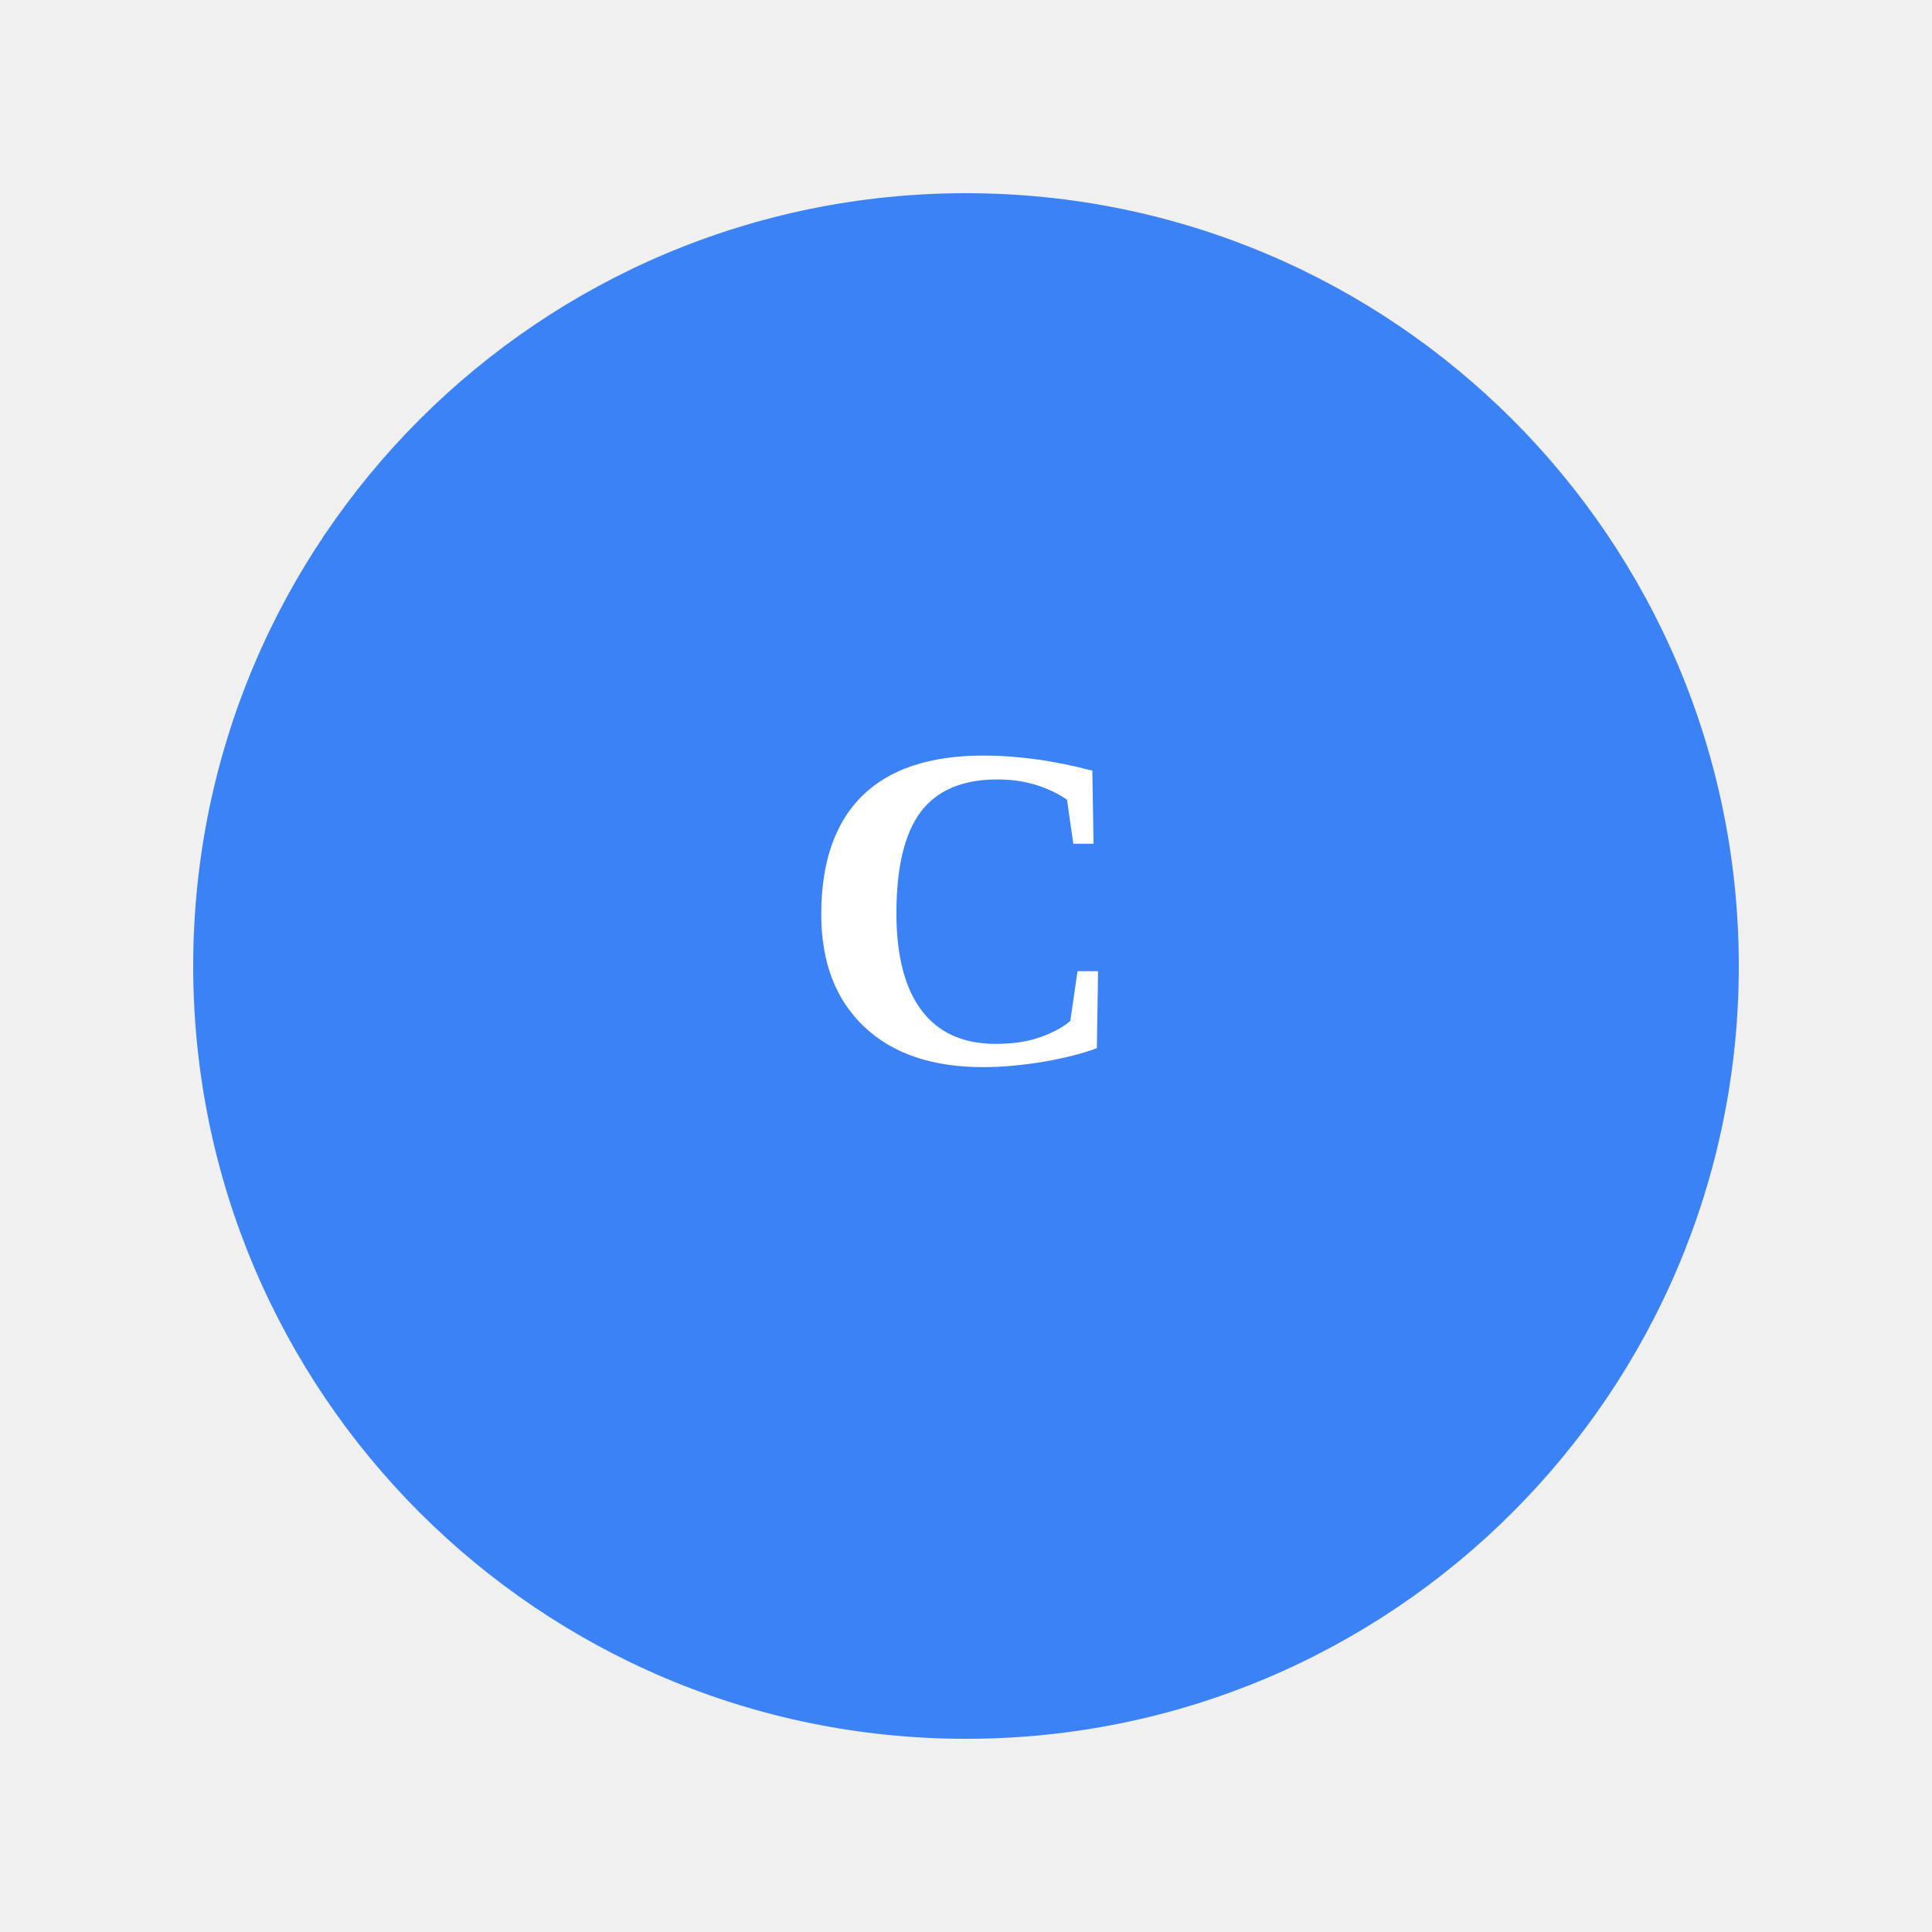
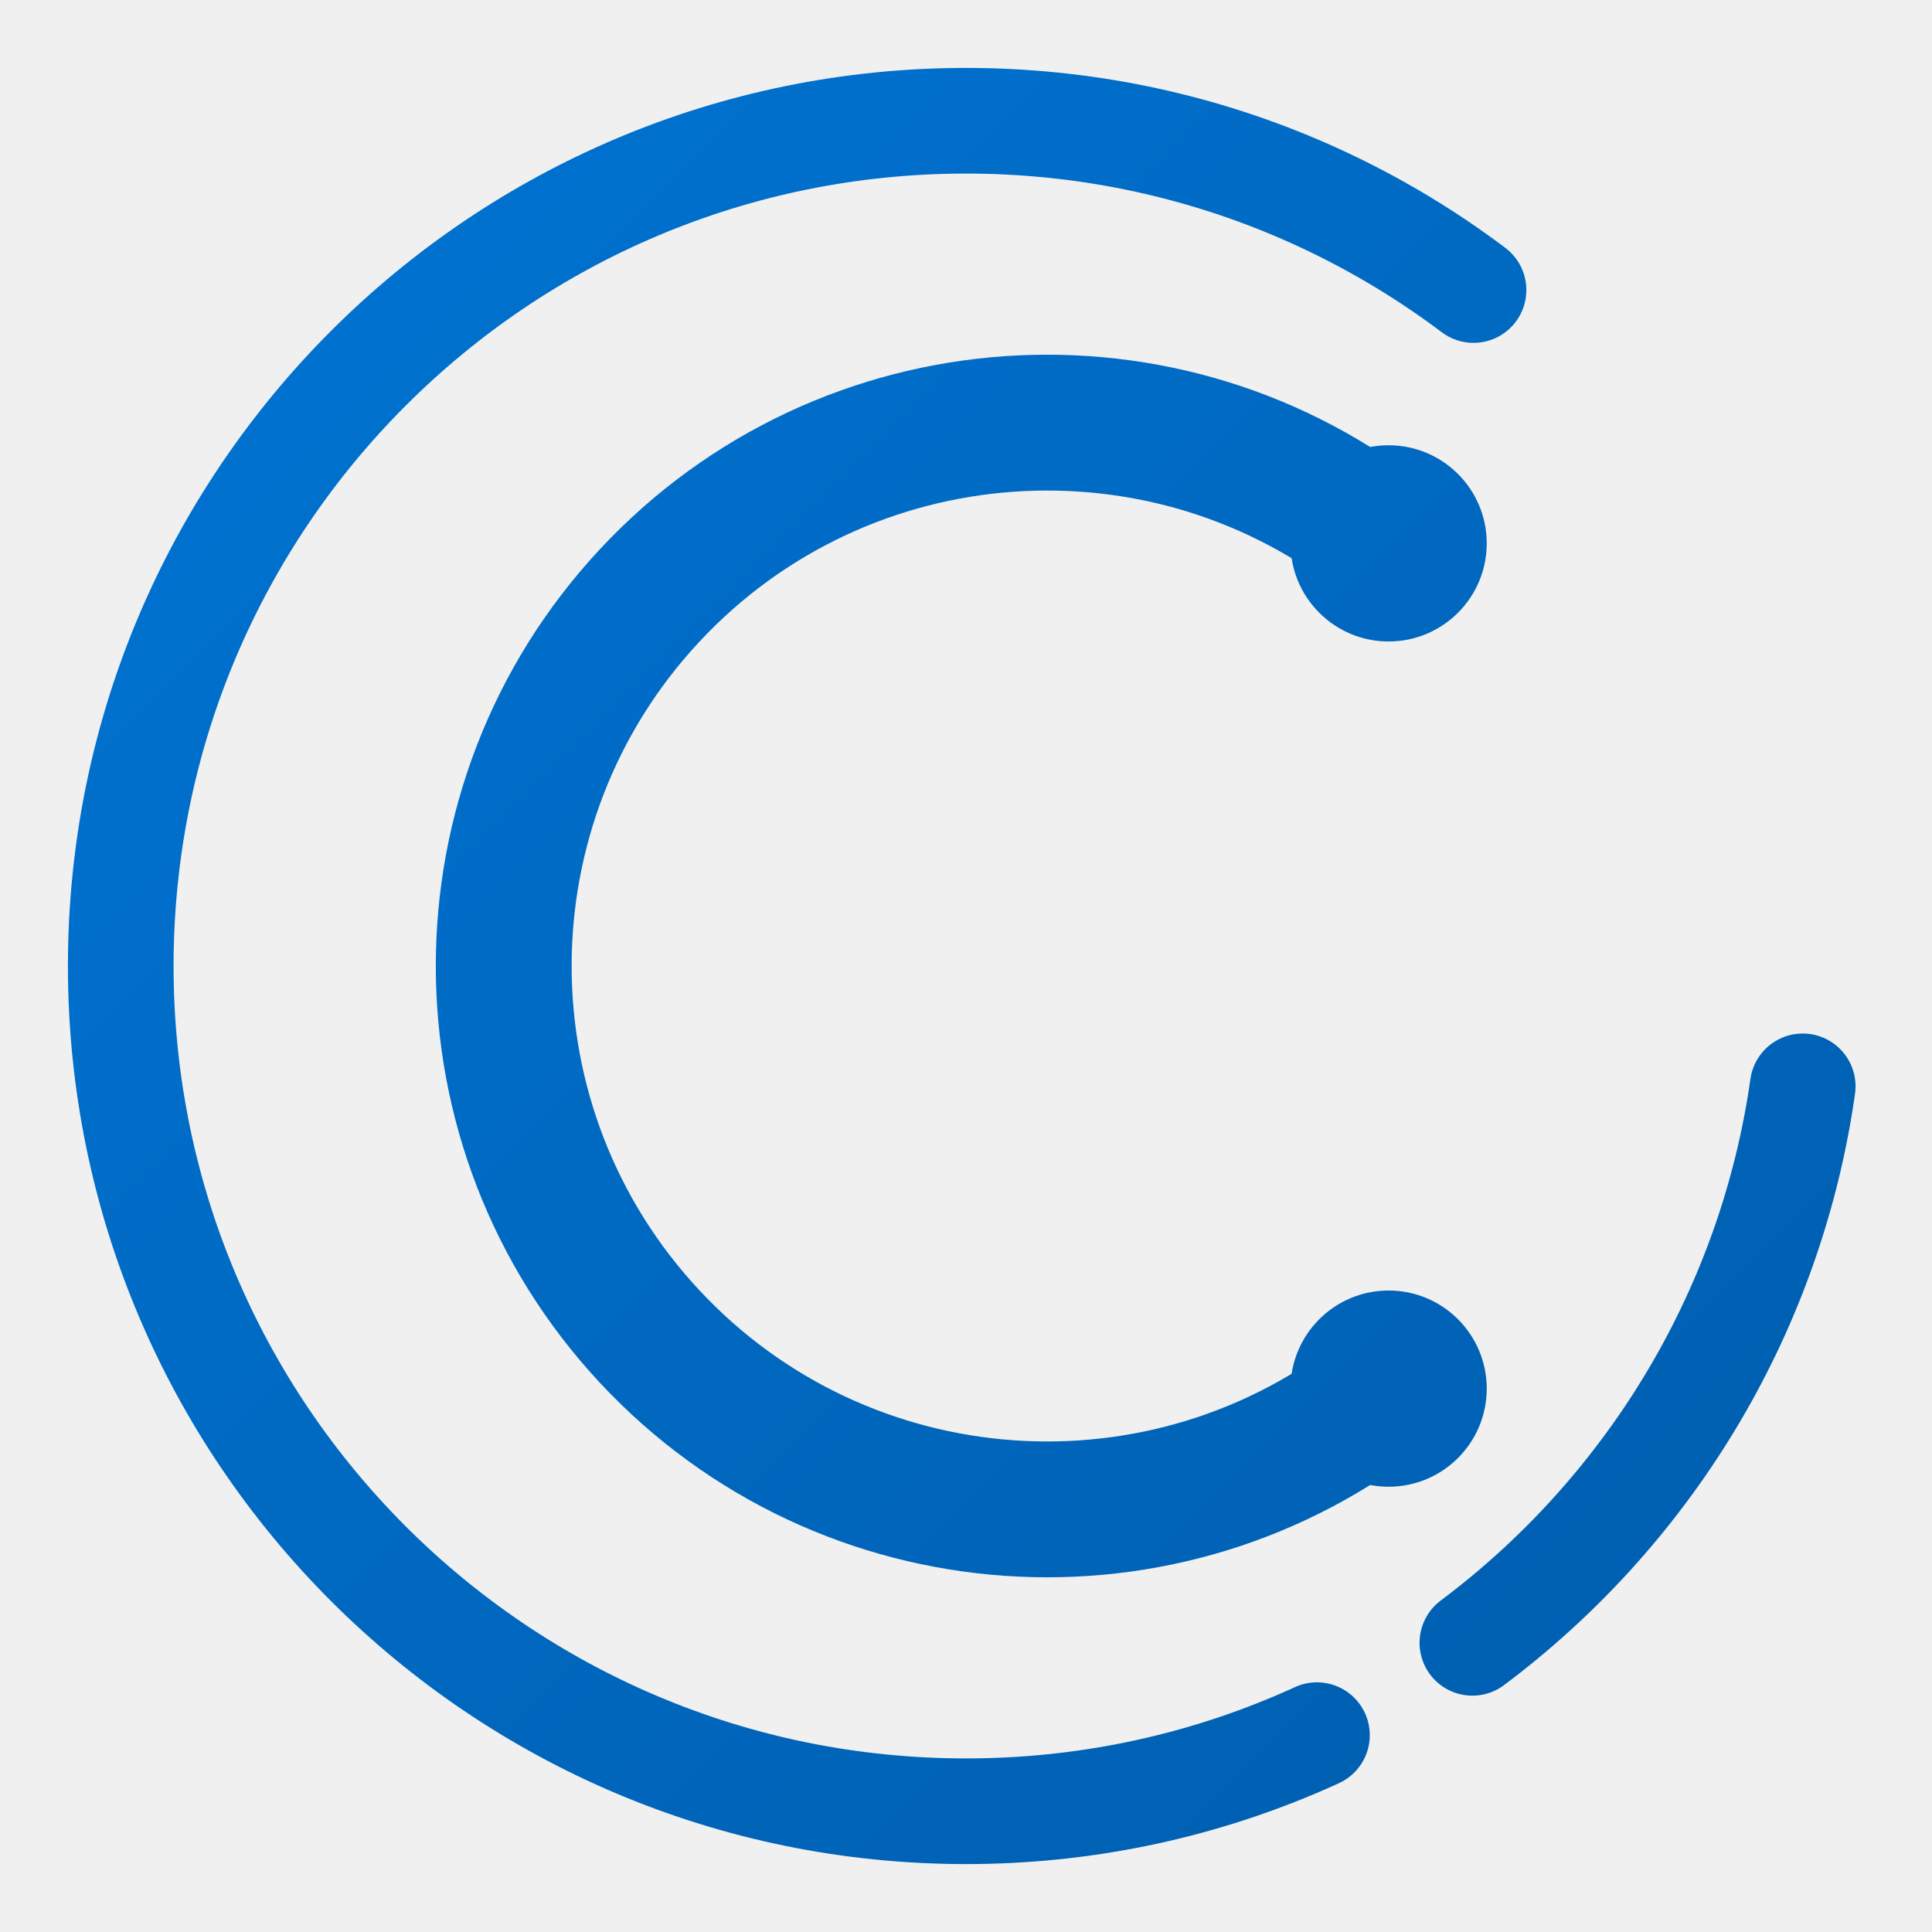
- <svg xmlns="http://www.w3.org/2000/svg" viewBox="0 0 100 100">
-   <circle cx="50" cy="50" r="40" fill="#3B82F6" />
-   <text x="50" y="55" text-anchor="middle" fill="white" font-size="24" font-weight="bold">C</text>
+ <svg xmlns="http://www.w3.org/2000/svg" viewBox="0 0 64 64" fill="none">
+   <defs>
+     <linearGradient id="cont-grad" x1="0" y1="0" x2="64" y2="64" gradientUnits="userSpaceOnUse">
+       <stop offset="0" stop-color="#0075d6" />
+       <stop offset="1" stop-color="#005cab" />
+     </linearGradient>
+   </defs>
+   <circle cx="32" cy="32" r="28" stroke="url(#cont-grad)" stroke-width="3.5" stroke-linecap="round" stroke-dasharray="118 30 22 6" stroke-dashoffset="-32" />
+   <path d="M 46 18 A 18 18 0 1 0 46 46" stroke="url(#cont-grad)" stroke-width="4.5" stroke-linecap="round" />
+   <circle cx="46" cy="18" r="3.25" fill="url(#cont-grad)" />
+   <circle cx="46" cy="46" r="3.25" fill="url(#cont-grad)" />
</svg>
